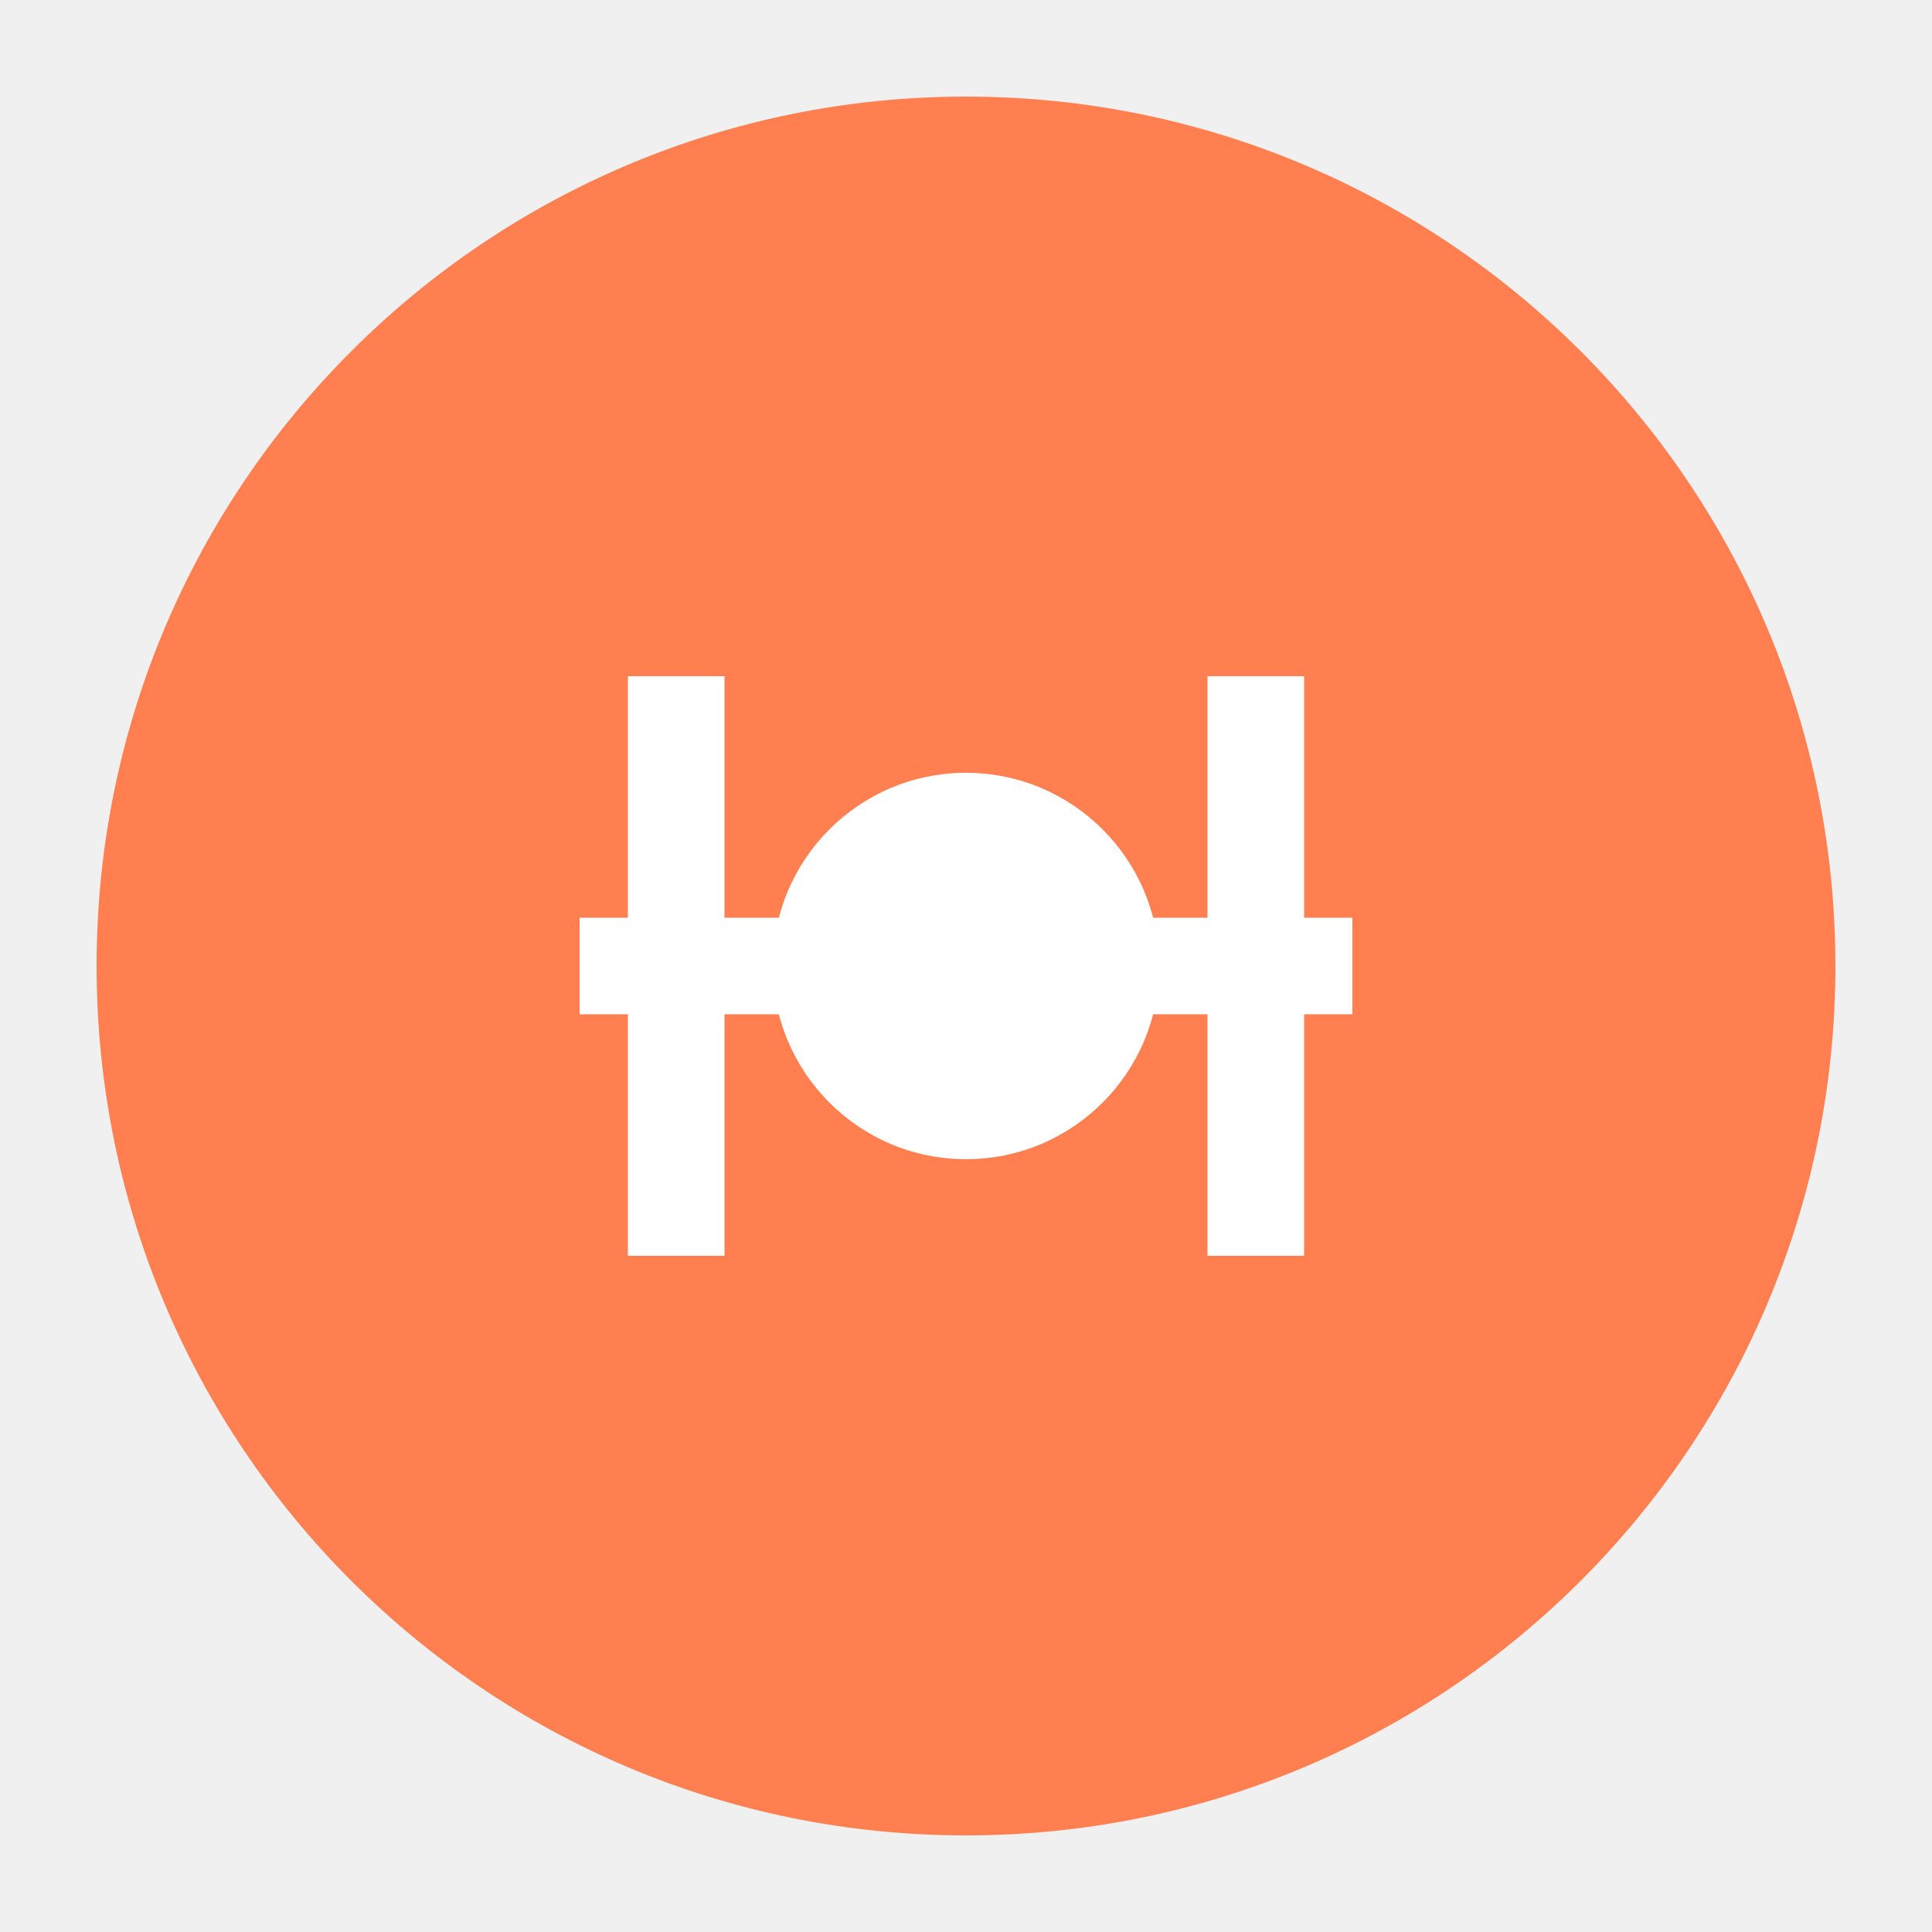
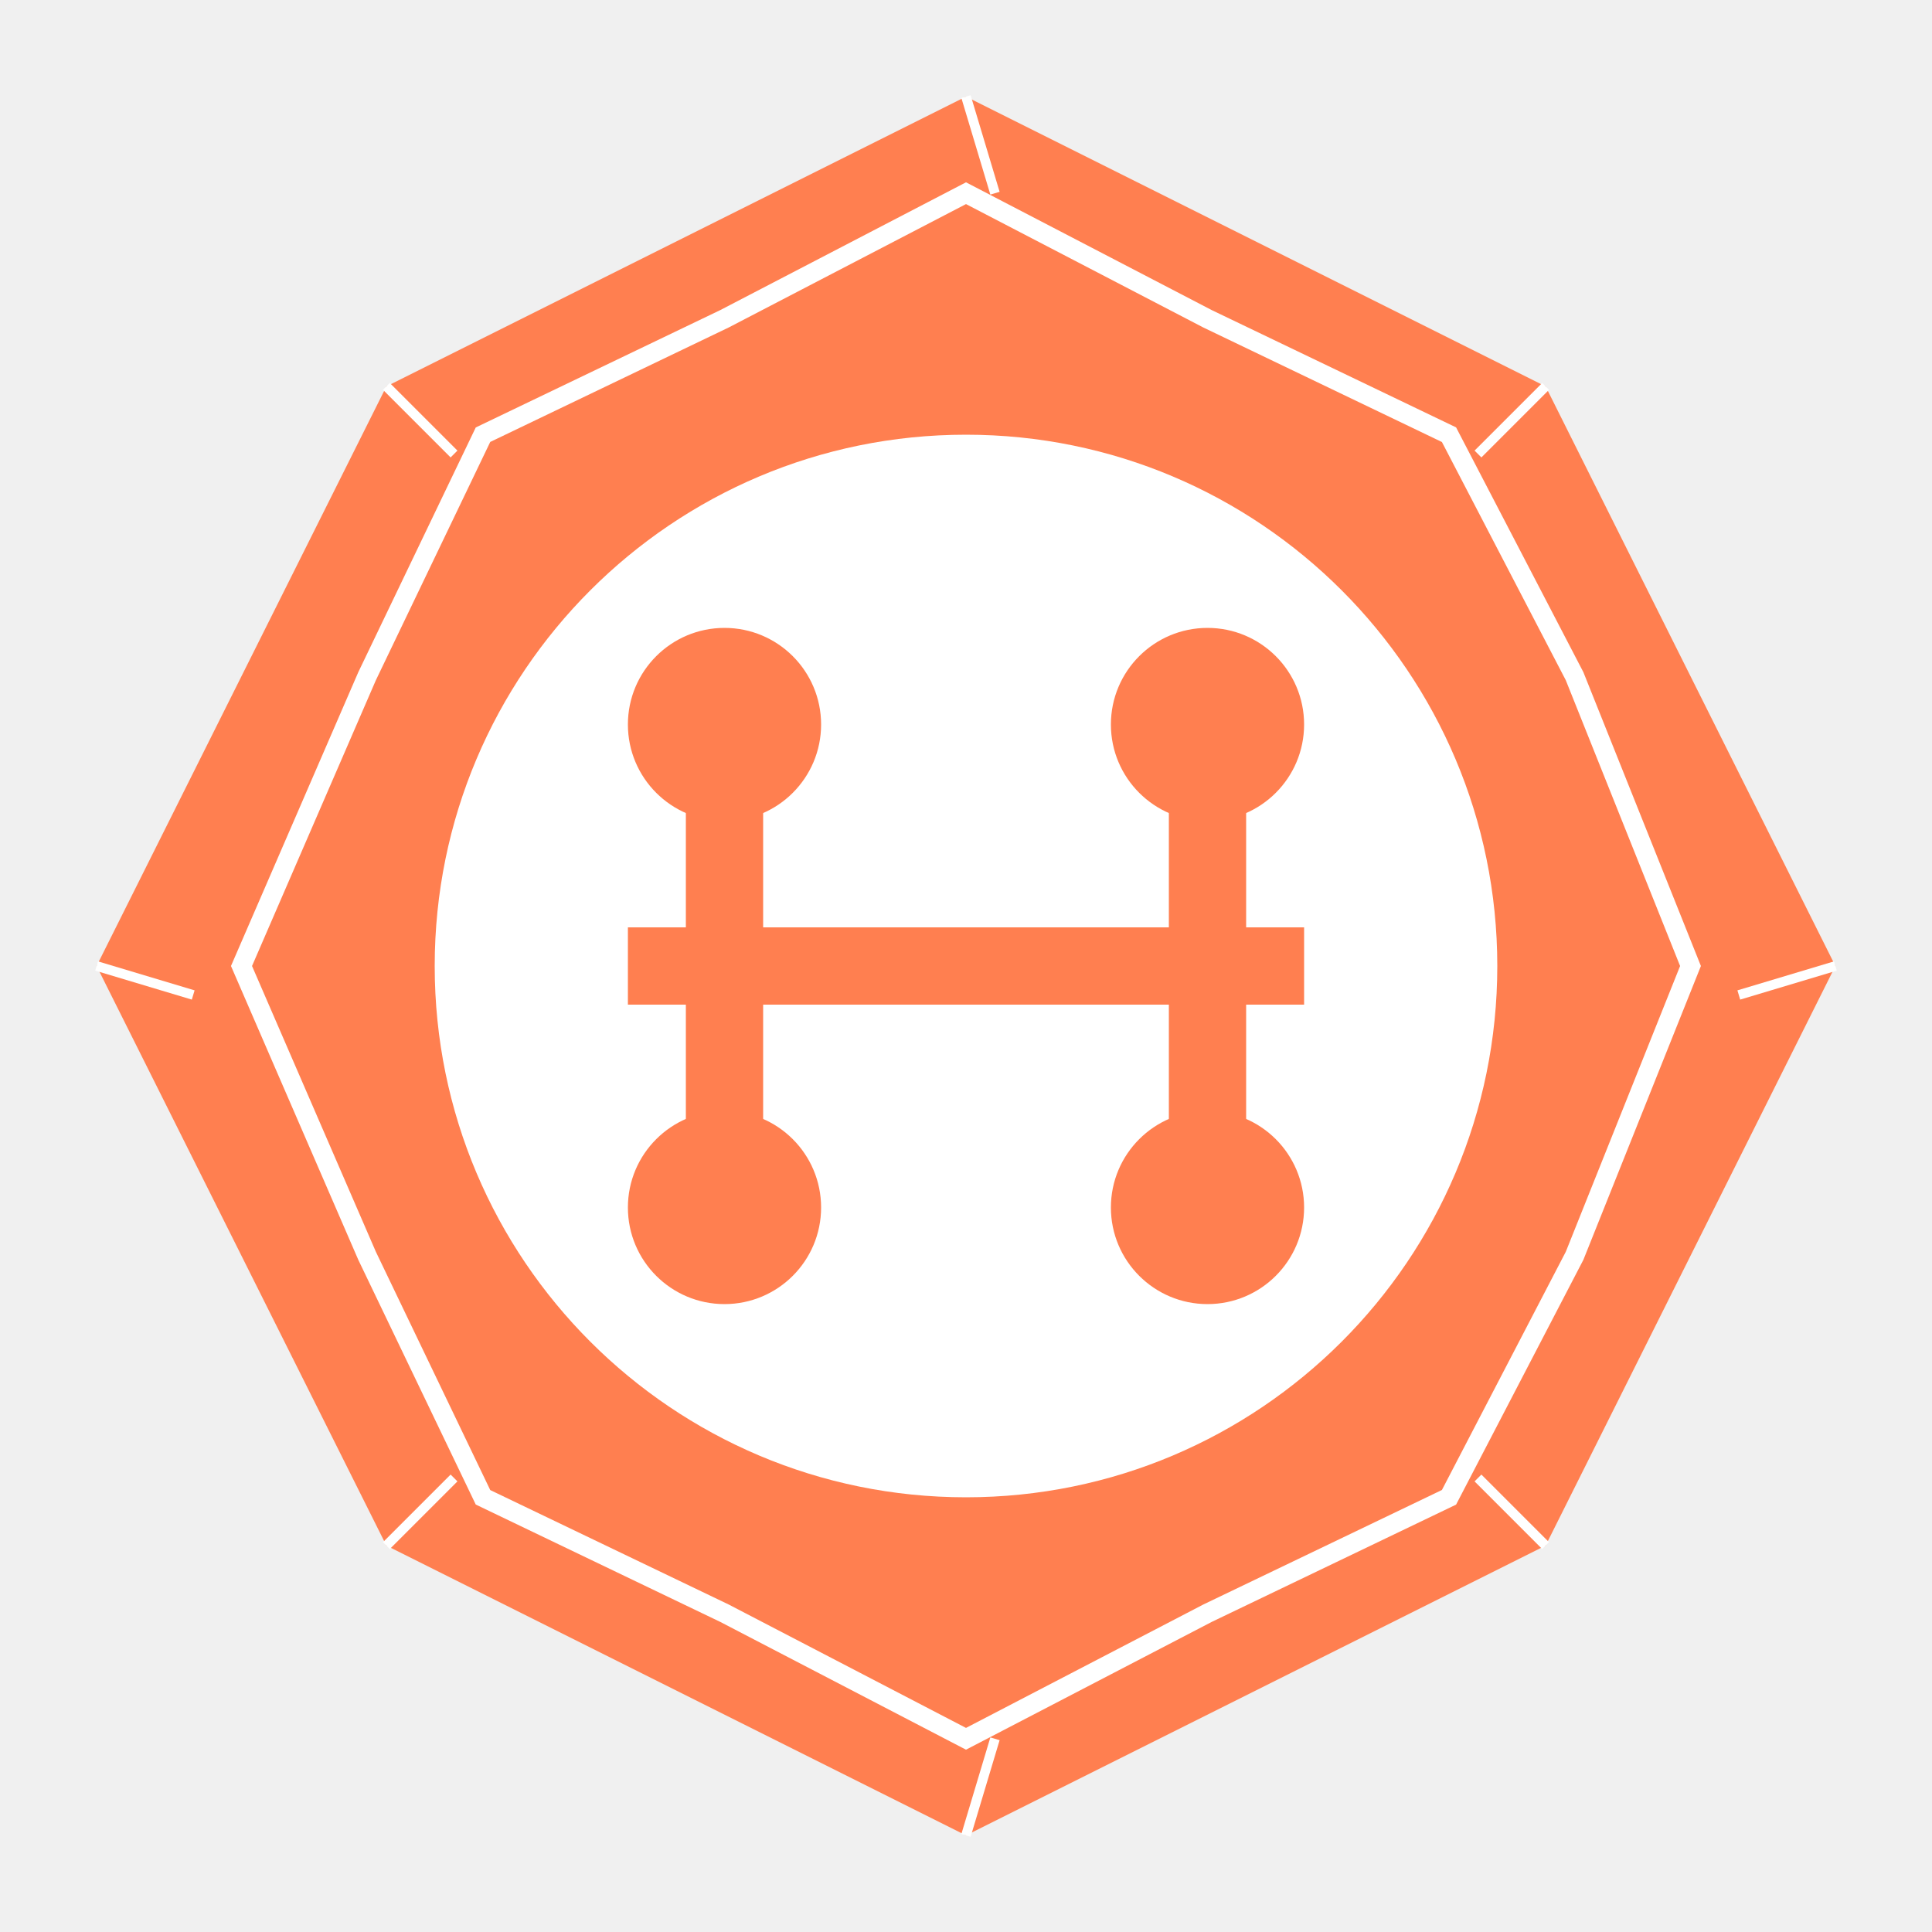
<svg xmlns="http://www.w3.org/2000/svg" viewBox="0 0 200 200">
-   <circle cx="100" cy="100" r="90" fill="#FF7F50" />
-   <circle cx="100" cy="100" r="80" fill="#FF7F50" />
-   <path d="M70,70 L70,130 M130,70 L130,130" stroke="#fff" stroke-width="10" />
-   <path d="M60,100 L140,100" stroke="#fff" stroke-width="10" />
-   <circle cx="100" cy="100" r="20" fill="#fff" />
+   <path d="M100,10 L130,25 L160,40 L175,70 L190,100 L175,130 L160,160 L130,175 L100,190 L70,175 L40,160 L25,130 L10,100 L25,70 L40,40 L70,25 Z" fill="#FF7F50" />
+   <path d="M100,20 L125,33 L150,45 L163,70 L175,100 L163,130 L150,155 L125,167 L100,180 L75,167 L50,155 L38,130 L25,100 L38,70 L50,45 L75,33 Z" fill="#FF7F50" stroke="#fff" stroke-width="2" />
+   <circle cx="100" cy="100" r="55" fill="#fff" />
+   <path d="M75,75 L75,125 M125,75 L125,125" stroke="#FF7F50" stroke-width="8" />
+   <path d="M65,100 L135,100" stroke="#FF7F50" stroke-width="8" />
+   <circle cx="75" cy="75" r="10" fill="#FF7F50" />
+   <circle cx="75" cy="125" r="10" fill="#FF7F50" />
+   <circle cx="125" cy="75" r="10" fill="#FF7F50" />
+   <circle cx="125" cy="125" r="10" fill="#FF7F50" />
+   <path d="M100,10 L103,20 M100,190 L103,180 M10,100 L20,103 M190,100 L180,103" stroke="#fff" stroke-width="1" />
+   <path d="M40,40 L47,47 M160,40 L153,47 M40,160 L47,153 M160,160 L153,153" stroke="#fff" stroke-width="1" />
</svg>
